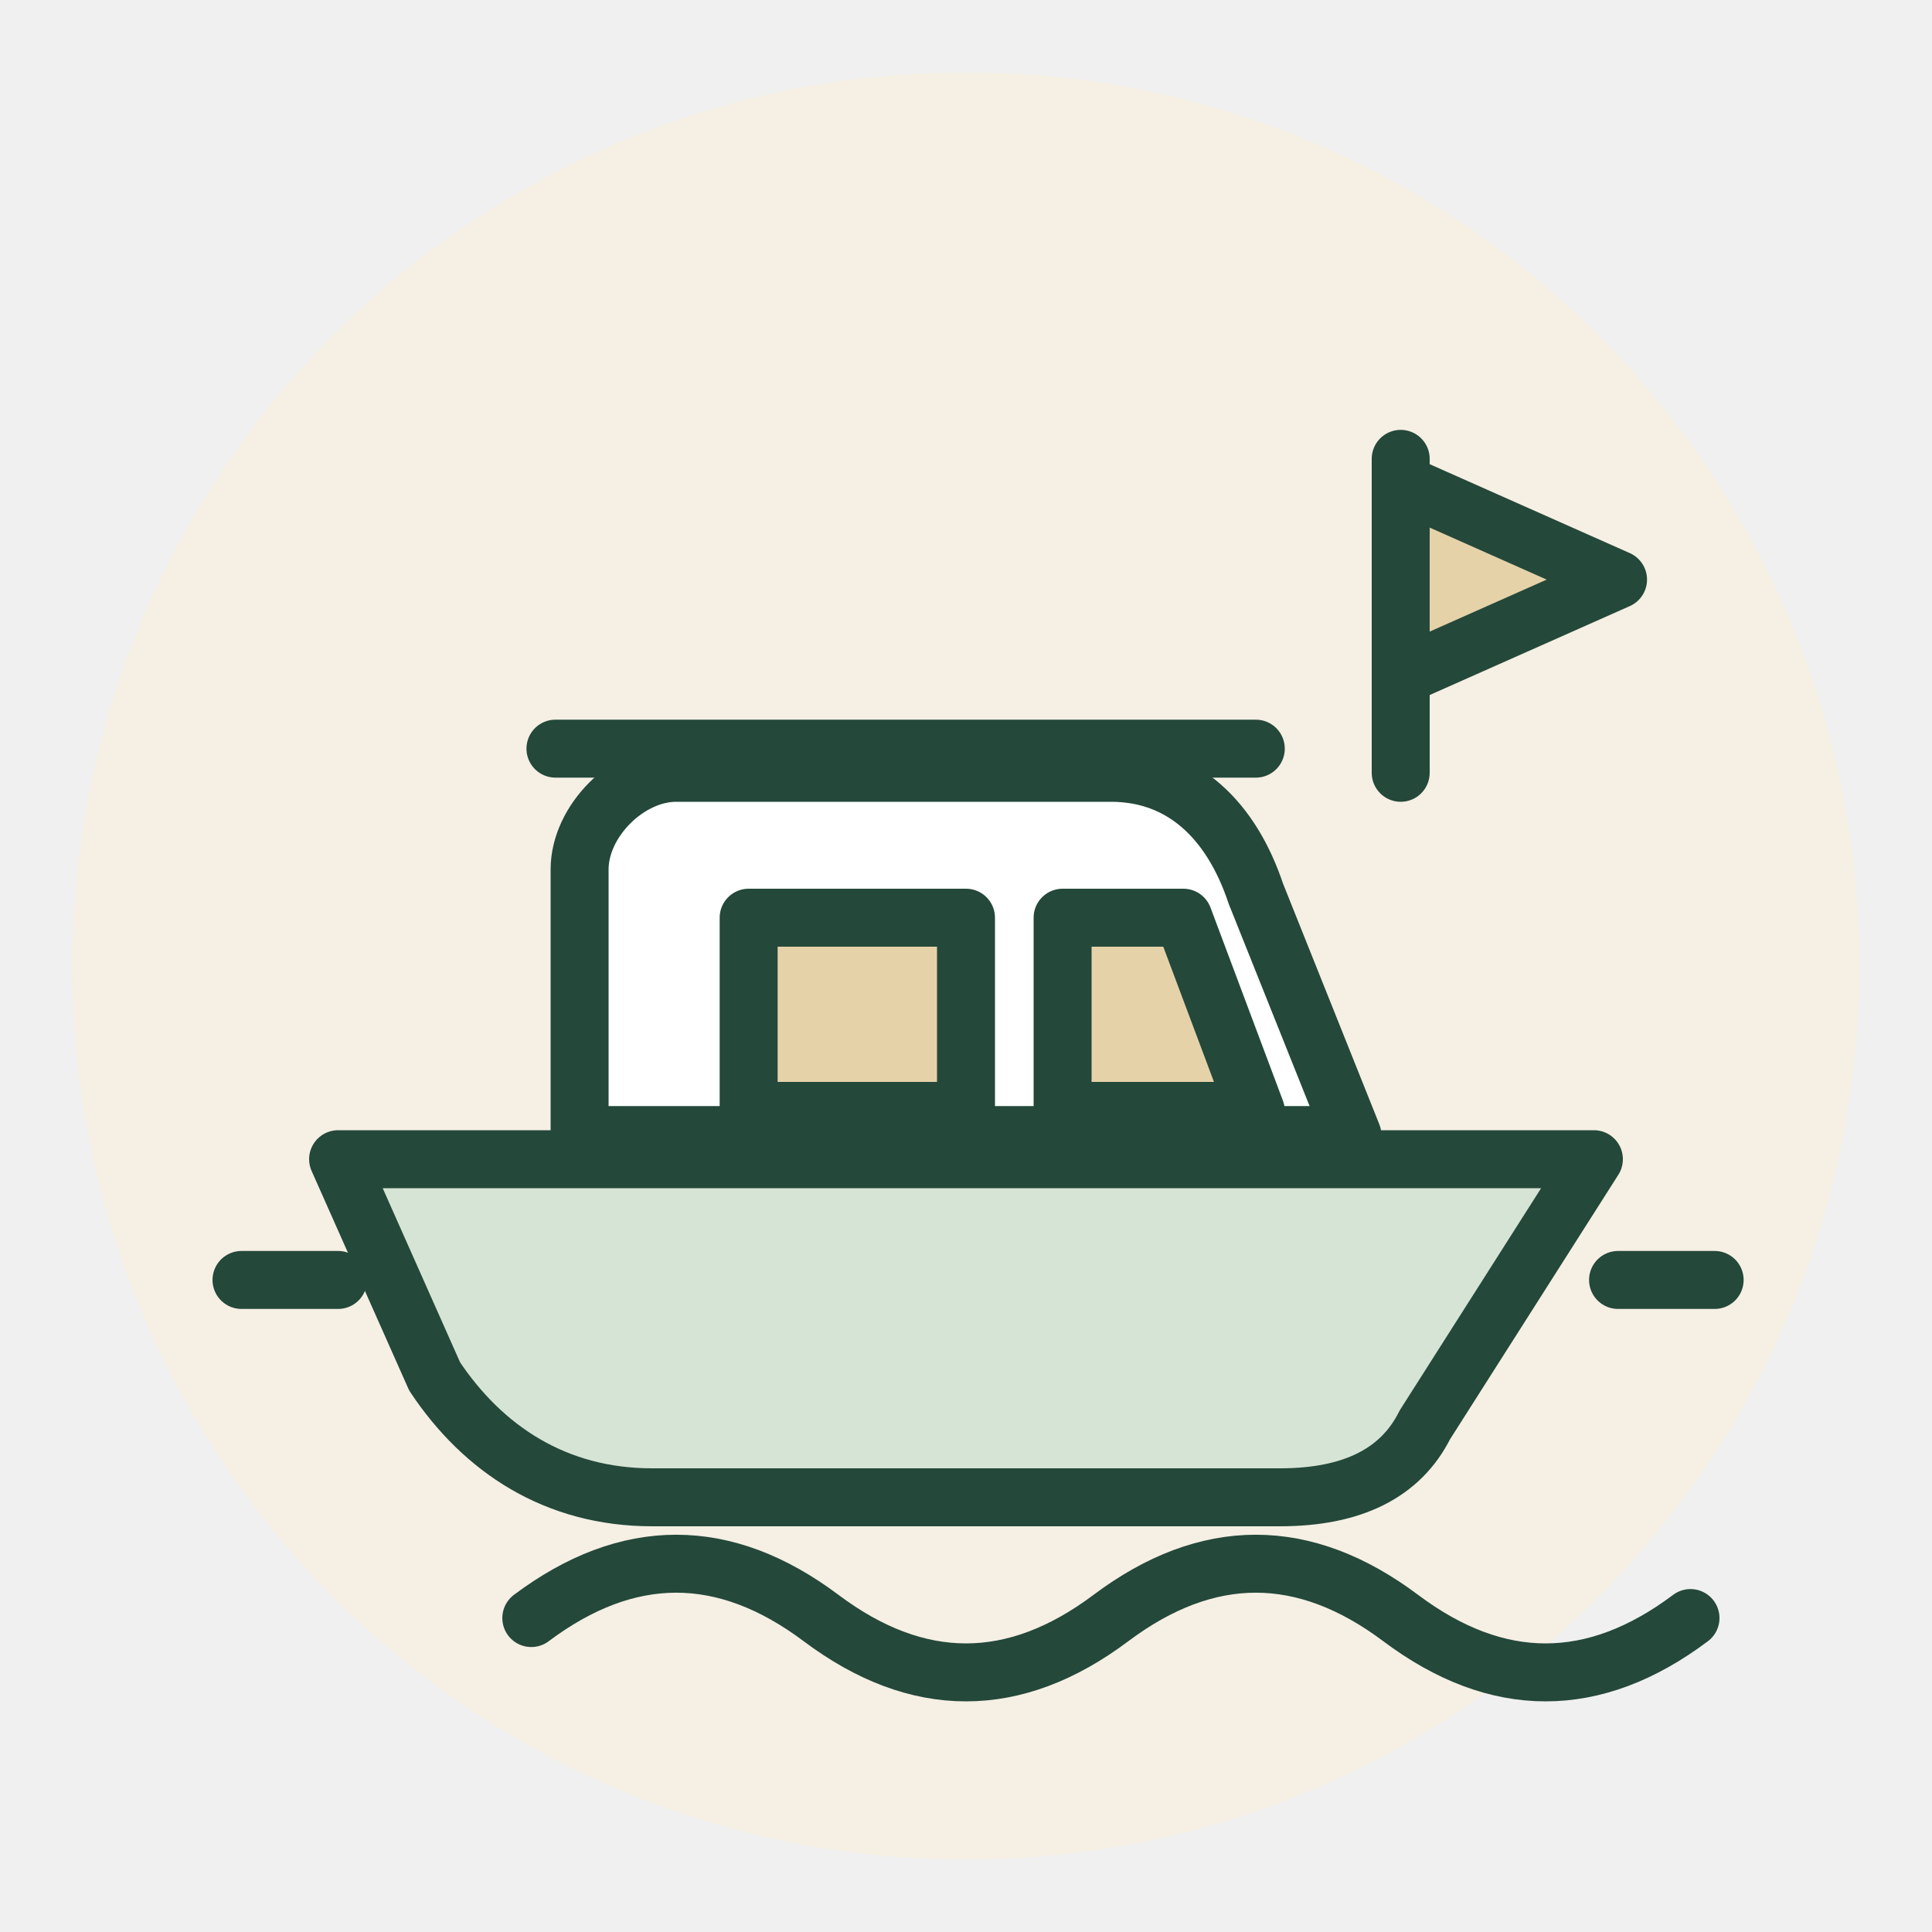
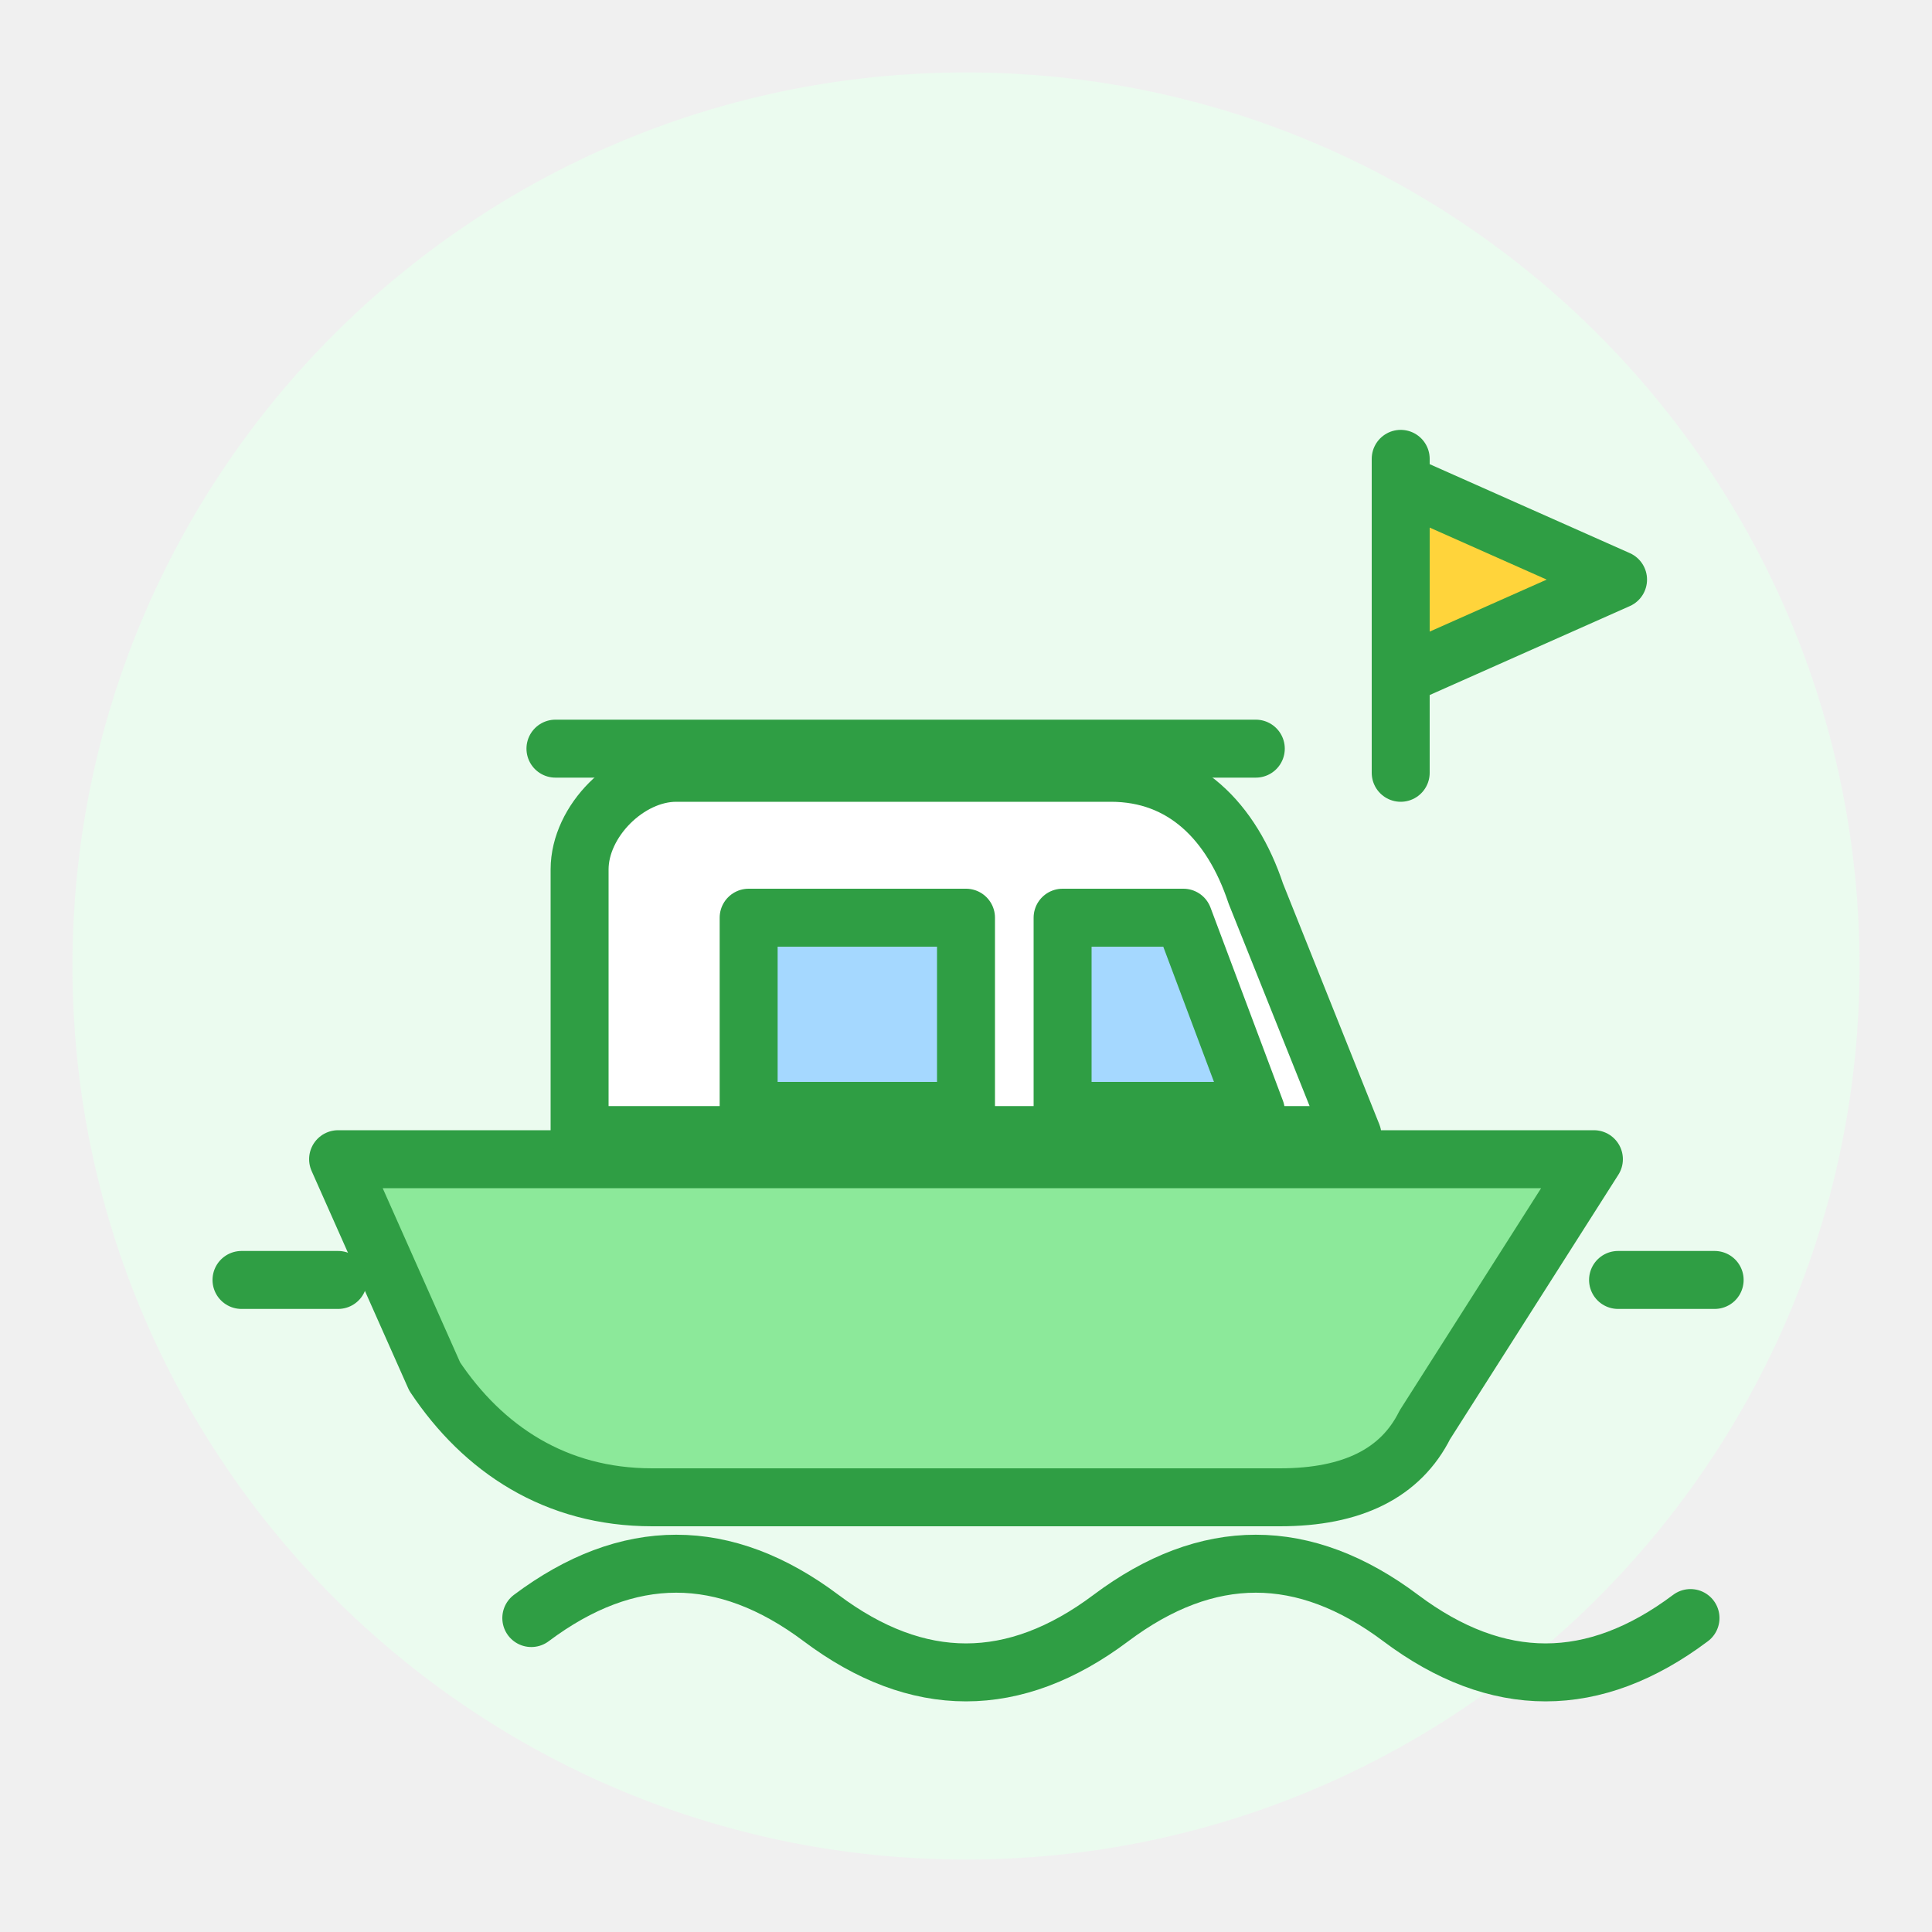
<svg xmlns="http://www.w3.org/2000/svg" width="80" height="80" viewBox="0 0 80 80" fill="none">
-   <circle cx="40" cy="40" r="37" fill="#F5EFE4" />
-   <g stroke="#24483A" stroke-width="2.4" stroke-linecap="round" stroke-linejoin="round">
-     <path d="M14 48h52l-7 11c-1 2-3 3-6 3H27c-4 0-7-2-9-5z" fill="#D6E4D6" />
-     <path d="M24 47V36c0-2 2-4 4-4h18c3 0 5 2 6 5l4 10z" fill="#FFFFFF" />
-     <path d="M31 38h9v8h-9zM44 38h5l3 8h-8z" fill="#E5D2A9" />
-     <path d="M14 53h-4M67 53h4M22 67c4-3 8-3 12 0s8 3 12 0 8-3 12 0 8 3 12 0" />
-     <path d="M23 31h29" />
-     <path d="M58 19v13M58 20l9 4-9 4" fill="#E5D2A9" />
+   <circle cx="40" cy="40" r="37" fill="#EBFBEF" />
+   <g stroke="#203A27" stroke-width="2.4" stroke-linecap="round" stroke-linejoin="round">
+     <path d="M14 48h52l-7 11c-1 2-3 3-6 3H27c-4 0-7-2-9-5z" fill="#8CE99A" stroke="#2F9E44" />
+     <path d="M24 47V36c0-2 2-4 4-4h18c3 0 5 2 6 5l4 10z" fill="#FFFFFF" stroke="#2F9E44" />
+     <path d="M31 38h9v8h-9zM44 38h5l3 8h-8z" fill="#A5D8FF" stroke="#2F9E44" />
+     <path d="M14 53h-4M67 53h4M22 67c4-3 8-3 12 0s8 3 12 0 8-3 12 0 8 3 12 0" stroke="#2F9E44" />
+     <path d="M23 31h29" stroke="#2F9E44" />
+     <path d="M58 19v13M58 20l9 4-9 4" fill="#FFD43B" stroke="#2F9E44" />
  </g>
</svg>
